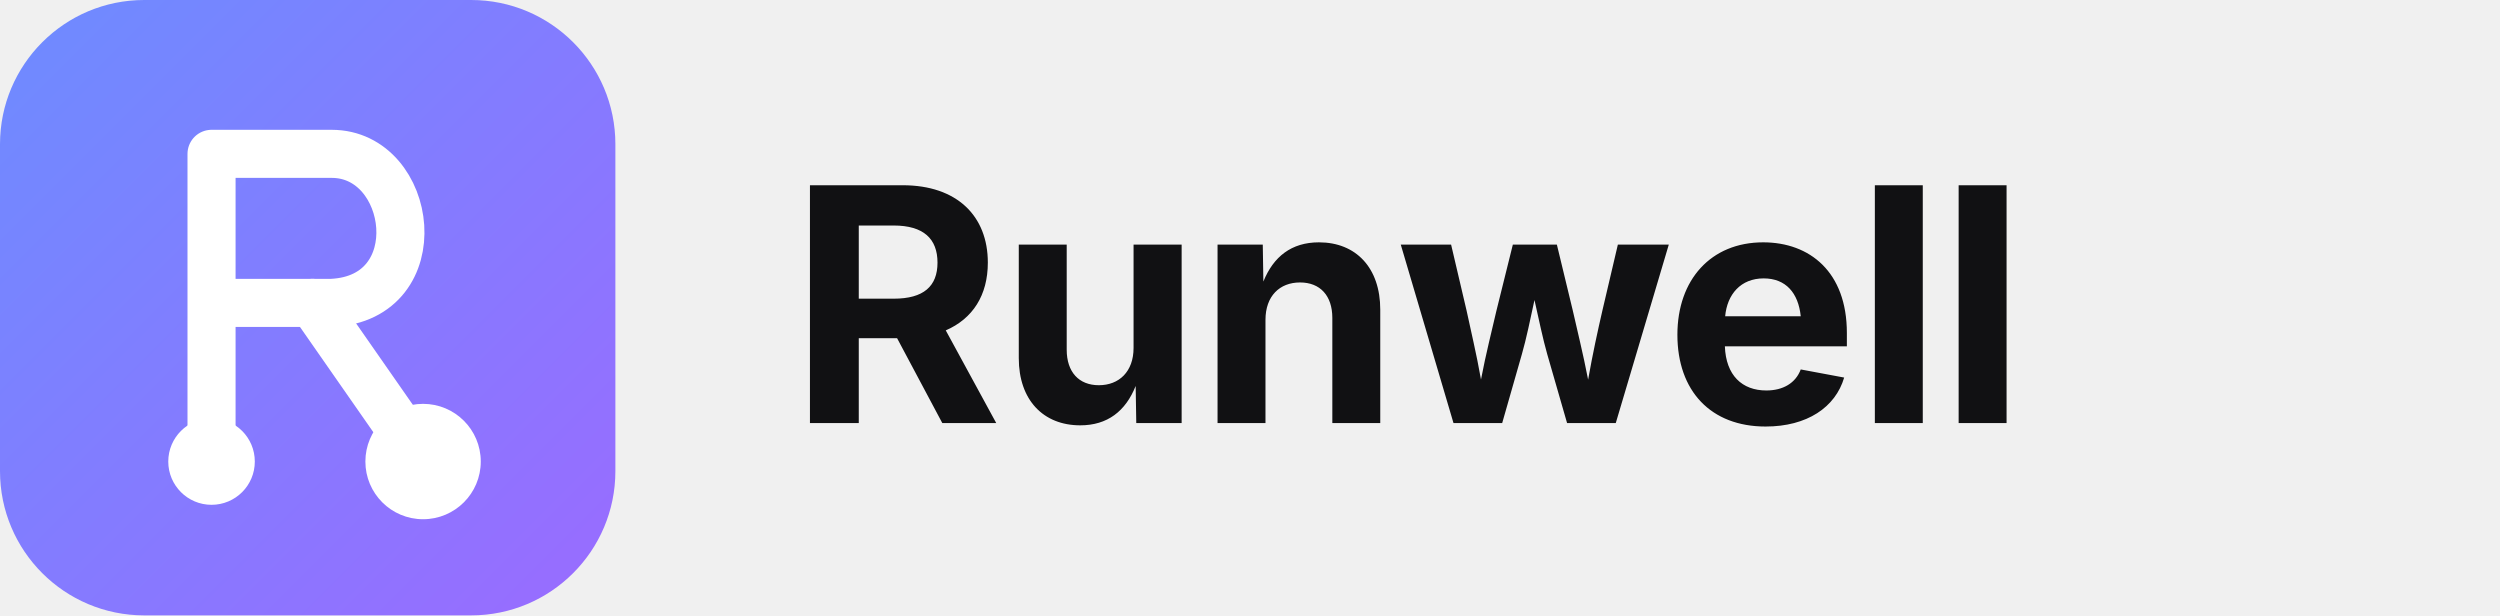
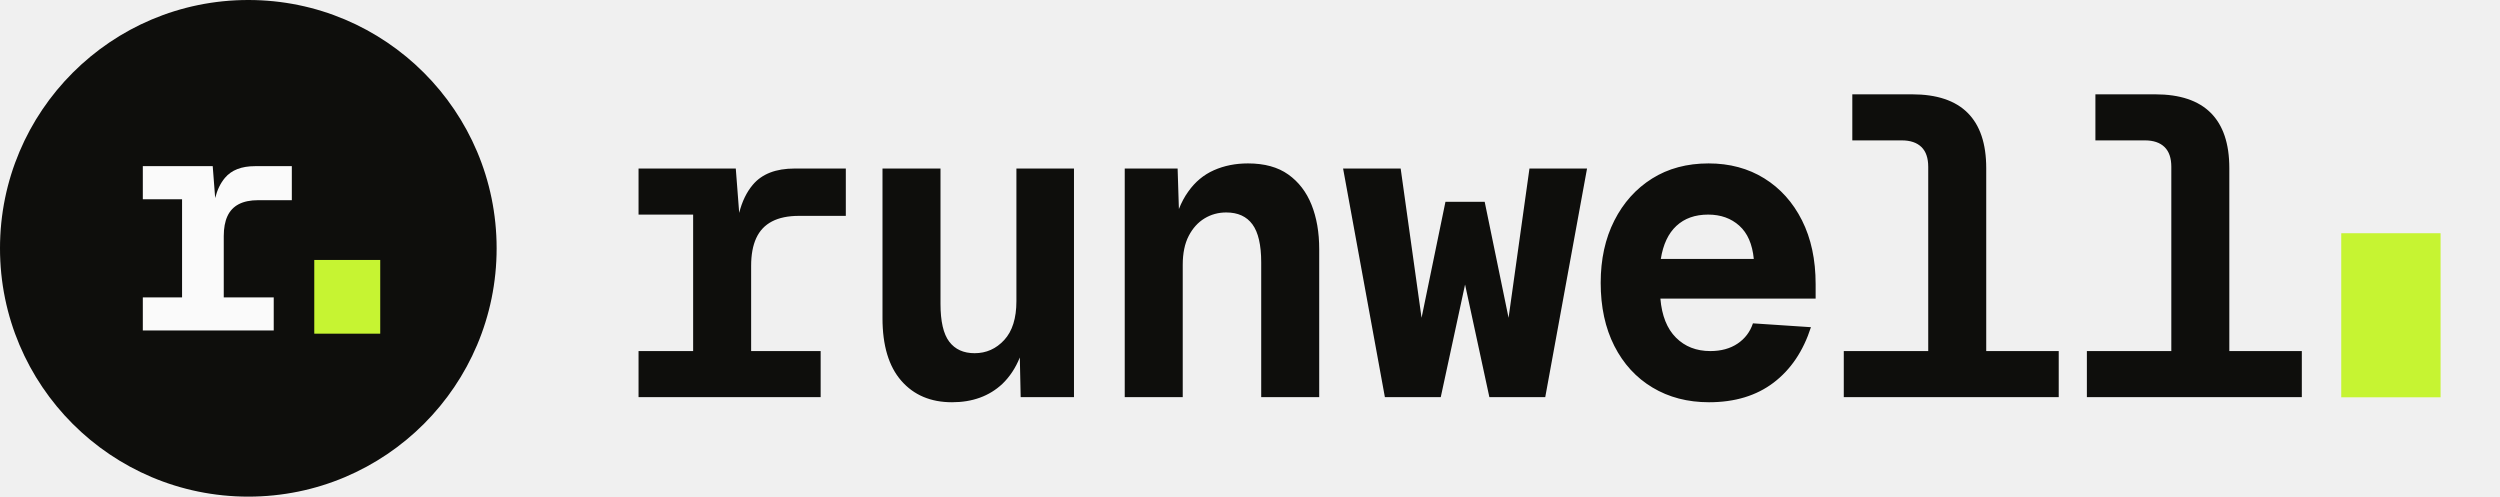
- <svg xmlns="http://www.w3.org/2000/svg" viewBox="0 0 260 64" role="img" aria-labelledby="t">
-   <defs>
-     <linearGradient id="rw-gl" x1="0" y1="0" x2="1" y2="1">
-       <stop offset="0" stop-color="#6d8cff" />
-       <stop offset="1" stop-color="#9a6bff" />
-     </linearGradient>
-   </defs>
-   <rect width="64" height="64" rx="15" fill="url(#rw-gl)" />
-   <g fill="none" stroke="#fff" stroke-width="5" stroke-linecap="round" stroke-linejoin="round">
-     <path d="M22 48V16h12.5c8.5 0 10.5 15 0 15.5H22" />
-     <path d="M32.5 31.5 44 48" />
+ <svg xmlns="http://www.w3.org/2000/svg" viewBox="0 0 281.9 56">
+   <g transform="scale(0.875)">
+     <circle cx="32" cy="32" r="32" fill="#0e0e0c" />
+     <path transform="translate(15.56 42.59) scale(0.03951)" d="M499 0L72 0L72-108L200-108L200-428L72-428L72-536L300-536L308-432Q318-472 340-498L340-498Q372-536 438-536L438-536L558-536L558-425L448-425Q410-425 385-412Q360-399 348-373Q336-347 336-308L336-308L336-108L499-108L499 0Z" fill="#fafafa" />
+     <rect x="40.5" y="33.5" width="8.5" height="9.5" fill="#c6f432" />
  </g>
-   <circle cx="22" cy="48" r="4.5" fill="#fff" />
-   <circle cx="44" cy="48" r="6" fill="#fff" />
-   <text x="82" y="44" font-family="Inter, ui-sans-serif, system-ui, -apple-system, 'Segoe UI', sans-serif" font-size="34" font-weight="650" letter-spacing="-0.5" fill="#111113">Runwell</text>
+   <path transform="translate(68.54 44.78) scale(0.04809)" d="M499 0L72 0L72-108L200-108L200-428L72-428L72-536L300-536L308-432Q318-472 340-498L340-498Q372-536 438-536L438-536L558-536L558-425L448-425Q410-425 385-412Q360-399 348-373Q336-347 336-308L336-308L336-108L499-108L499 0ZM807 12L807 12Q732 12 688-38.50Q644-89 644-185L644-185L644-536L780-536L780-219Q780-157 800.50-130Q821-103 860-103L860-103Q901-103 929.50-134Q958-165 958-225L958-225L958-536L1093-536L1093 0L968 0L966-93Q951-56 925-31L925-31Q879 12 807 12ZM1348 0L1212 0L1212-536L1336-536L1339-441Q1348-464 1361-482L1361-482Q1385-516 1421-532Q1457-548 1501-548L1501-548Q1559-548 1595.50-522Q1632-496 1650-451Q1668-406 1668-347L1668-347L1668 0L1532 0L1532-316Q1532-377 1511.50-405Q1491-433 1450-433L1450-433Q1422-433 1399-419Q1376-405 1362-378Q1348-351 1348-310L1348-310L1348 0ZM1953 0L1822 0L1724-536L1859-536L1908-186L1964-458L2056-458L2112-186L2161-536L2296-536L2198 0L2067 0L2010-264L1953 0ZM2582 12L2582 12Q2507 12 2449.50-22.50Q2392-57 2360-120Q2328-183 2328-268L2328-268Q2328-351 2360-414Q2392-477 2448.50-512.50Q2505-548 2581-548L2581-548Q2655-548 2711.50-513Q2768-478 2800-414.50Q2832-351 2832-265L2832-265L2832-231L2468-231Q2473-171 2504.50-139.50Q2536-108 2585-108L2585-108Q2623-108 2649-125.50Q2675-143 2685-173L2685-173L2821-164Q2794-80 2733.50-34Q2673 12 2582 12ZM2469-324L2469-324L2687-324Q2682-376 2653-402Q2624-428 2580-428L2580-428Q2534-428 2505.50-401.50Q2477-375 2469-324ZM3402 0L2898 0L2898-108L3096-108L3096-540Q3096-571 3080-586.50Q3064-602 3034-602L3034-602L2918-602L2918-710L3058-710Q3145-710 3188.50-666.50Q3232-623 3232-537L3232-537L3232-108L3402-108L3402 0ZM3972 0L3468 0L3468-108L3666-108L3666-540Q3666-571 3650-586.50Q3634-602 3604-602L3604-602L3488-602L3488-710L3628-710Q3715-710 3758.50-666.50Q3802-623 3802-537L3802-537L3802-108L3972-108L3972 0Z" fill="#0e0e0c" />
+   <rect x="264.0" y="26.3" width="11.2" height="18.5" fill="#c6f432" />
</svg>
